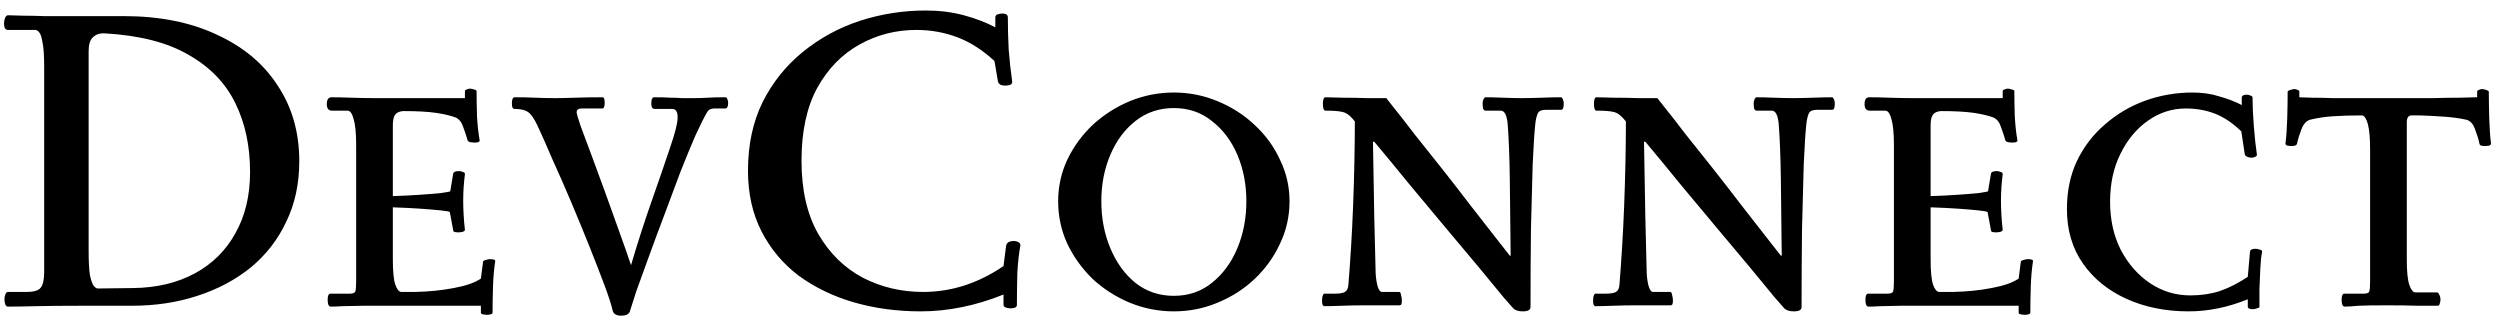
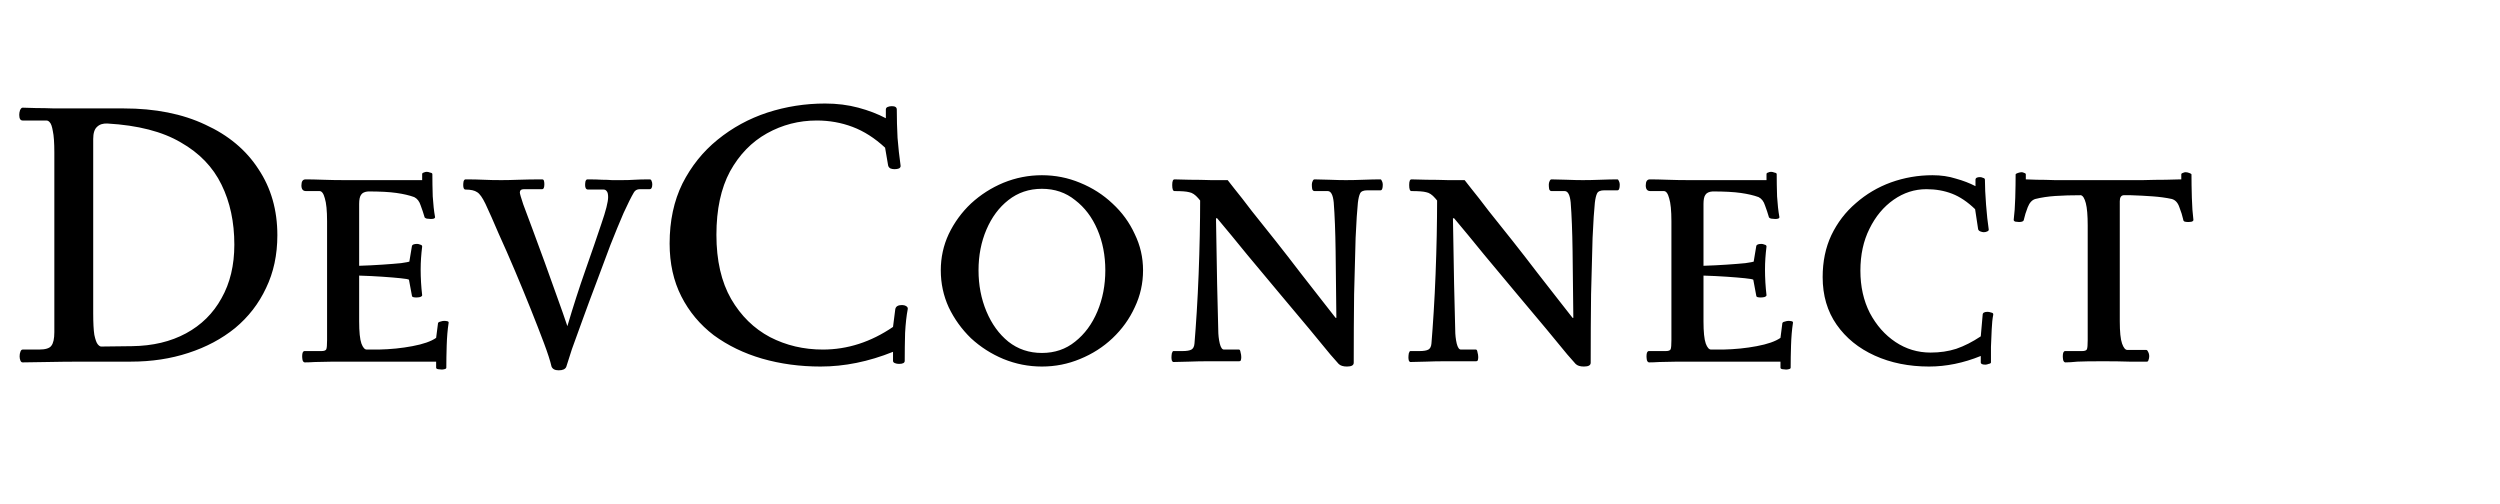
- <svg xmlns="http://www.w3.org/2000/svg" width="139" height="18" viewBox="0 0 139 18" fill="none">
-   <path d="M6.872 0.896C8.872 0.896 10.6 1.24 12.056 1.928C13.528 2.6 14.656 3.544 15.44 4.76C16.24 5.96 16.64 7.36 16.64 8.96C16.64 10.208 16.4 11.328 15.92 12.32C15.456 13.312 14.8 14.16 13.952 14.864C13.104 15.552 12.112 16.08 10.976 16.448C9.856 16.816 8.64 17 7.328 17H4.52C3.496 17 2.656 17.008 2 17.024C1.344 17.04 0.824 17.048 0.44 17.048C0.376 17.048 0.328 17.008 0.296 16.928C0.264 16.848 0.248 16.76 0.248 16.664C0.248 16.552 0.264 16.456 0.296 16.376C0.328 16.28 0.376 16.232 0.44 16.232H1.472C1.888 16.232 2.152 16.152 2.264 15.992C2.392 15.832 2.456 15.544 2.456 15.128V3.704C2.456 3.08 2.424 2.624 2.36 2.336C2.312 2.048 2.248 1.864 2.168 1.784C2.104 1.704 2.032 1.664 1.952 1.664H0.44C0.296 1.664 0.224 1.544 0.224 1.304C0.224 1.208 0.24 1.112 0.272 1.016C0.32 0.904 0.376 0.848 0.44 0.848C0.632 0.848 0.912 0.856 1.28 0.872C1.648 0.872 2.04 0.88 2.456 0.896C2.888 0.896 3.272 0.896 3.608 0.896H6.872ZM7.4 16.016C8.712 16 9.856 15.728 10.832 15.2C11.808 14.672 12.56 13.928 13.088 12.968C13.632 12.008 13.904 10.872 13.904 9.56C13.904 8.12 13.632 6.848 13.088 5.744C12.544 4.624 11.68 3.728 10.496 3.056C9.328 2.368 7.776 1.968 5.84 1.856C5.552 1.84 5.328 1.912 5.168 2.072C5.008 2.216 4.928 2.472 4.928 2.84V13.928C4.928 14.536 4.952 14.992 5 15.296C5.064 15.6 5.136 15.8 5.216 15.896C5.296 15.992 5.368 16.04 5.432 16.04L7.4 16.016ZM21.842 10.904C22.354 10.888 22.842 10.864 23.306 10.832C23.786 10.8 24.186 10.768 24.506 10.736C24.826 10.688 25.002 10.656 25.034 10.64L25.202 9.632C25.234 9.552 25.346 9.512 25.538 9.512C25.586 9.512 25.65 9.528 25.73 9.56C25.81 9.576 25.85 9.616 25.85 9.68C25.818 9.936 25.794 10.184 25.778 10.424C25.762 10.648 25.754 10.896 25.754 11.168C25.754 11.408 25.762 11.672 25.778 11.96C25.794 12.232 25.818 12.504 25.85 12.776C25.85 12.824 25.802 12.864 25.706 12.896C25.626 12.912 25.546 12.92 25.466 12.92C25.402 12.92 25.338 12.912 25.274 12.896C25.226 12.88 25.202 12.856 25.202 12.824L25.01 11.792C24.978 11.76 24.802 11.728 24.482 11.696C24.178 11.664 23.794 11.632 23.33 11.6C22.866 11.568 22.37 11.544 21.842 11.528V14.432C21.842 15.104 21.89 15.576 21.986 15.848C22.082 16.104 22.194 16.232 22.322 16.232H23.09C23.842 16.216 24.554 16.144 25.226 16.016C25.914 15.888 26.418 15.712 26.738 15.488L26.858 14.552C26.874 14.504 26.922 14.472 27.002 14.456C27.098 14.424 27.178 14.408 27.242 14.408C27.322 14.408 27.394 14.416 27.458 14.432C27.522 14.448 27.546 14.488 27.53 14.552C27.466 14.968 27.426 15.44 27.41 15.968C27.394 16.48 27.386 16.952 27.386 17.384C27.386 17.432 27.346 17.464 27.266 17.48C27.202 17.496 27.146 17.504 27.098 17.504C27.034 17.504 26.954 17.496 26.858 17.48C26.778 17.464 26.738 17.432 26.738 17.384V17H22.466C21.49 17 20.738 17 20.21 17C19.682 17.016 19.29 17.024 19.034 17.024C18.778 17.04 18.562 17.048 18.386 17.048C18.322 17.048 18.274 17 18.242 16.904C18.226 16.808 18.218 16.728 18.218 16.664C18.218 16.584 18.226 16.512 18.242 16.448C18.274 16.368 18.314 16.328 18.362 16.328H19.442C19.618 16.328 19.722 16.288 19.754 16.208C19.786 16.128 19.802 15.936 19.802 15.632V8.072C19.802 7.4 19.754 6.912 19.658 6.608C19.578 6.304 19.466 6.152 19.322 6.152H18.458C18.266 6.152 18.17 6.032 18.17 5.792C18.17 5.536 18.258 5.408 18.434 5.408C18.738 5.408 19.106 5.416 19.538 5.432C19.986 5.448 20.434 5.456 20.882 5.456H25.85V5.072C25.85 5.024 25.882 4.992 25.946 4.976C26.01 4.944 26.074 4.928 26.138 4.928C26.202 4.928 26.274 4.944 26.354 4.976C26.45 4.992 26.498 5.024 26.498 5.072C26.498 5.504 26.506 5.976 26.522 6.488C26.554 7 26.602 7.432 26.666 7.784C26.682 7.832 26.658 7.872 26.594 7.904C26.53 7.92 26.466 7.928 26.402 7.928C26.338 7.928 26.25 7.92 26.138 7.904C26.042 7.872 25.994 7.832 25.994 7.784C25.93 7.56 25.85 7.32 25.754 7.064C25.674 6.808 25.538 6.632 25.346 6.536C25.042 6.424 24.666 6.336 24.218 6.272C23.77 6.208 23.17 6.176 22.418 6.176C22.194 6.192 22.042 6.264 21.962 6.392C21.882 6.504 21.842 6.696 21.842 6.968V10.904ZM39.693 6.032C39.517 6.032 39.389 6.104 39.309 6.248C39.149 6.52 38.933 6.952 38.661 7.544C38.405 8.136 38.125 8.816 37.821 9.584C37.533 10.352 37.237 11.144 36.933 11.96C36.629 12.76 36.341 13.536 36.069 14.288C35.797 15.024 35.565 15.664 35.373 16.208C35.197 16.752 35.077 17.128 35.013 17.336C34.949 17.48 34.789 17.552 34.533 17.552C34.293 17.552 34.141 17.472 34.077 17.312C33.997 16.96 33.837 16.464 33.597 15.824C33.357 15.184 33.077 14.464 32.757 13.664C32.437 12.864 32.101 12.048 31.749 11.216C31.397 10.384 31.053 9.6 30.717 8.864C30.397 8.112 30.117 7.48 29.877 6.968C29.685 6.568 29.509 6.32 29.349 6.224C29.189 6.112 28.941 6.056 28.605 6.056C28.509 6.056 28.461 5.96 28.461 5.768C28.461 5.688 28.469 5.608 28.485 5.528C28.517 5.448 28.557 5.408 28.605 5.408C29.053 5.408 29.437 5.416 29.757 5.432C30.077 5.448 30.453 5.456 30.885 5.456C31.189 5.456 31.557 5.448 31.989 5.432C32.437 5.416 32.933 5.408 33.477 5.408C33.541 5.408 33.581 5.44 33.597 5.504C33.613 5.568 33.621 5.64 33.621 5.72C33.621 5.928 33.573 6.032 33.477 6.032H32.325C32.149 6.032 32.061 6.104 32.061 6.248C32.061 6.312 32.133 6.56 32.277 6.992C32.437 7.408 32.637 7.944 32.877 8.6C33.117 9.24 33.373 9.936 33.645 10.688C33.917 11.44 34.181 12.176 34.437 12.896C34.693 13.6 34.909 14.216 35.085 14.744C35.453 13.496 35.837 12.304 36.237 11.168C36.637 10.032 36.973 9.056 37.245 8.24C37.533 7.408 37.677 6.84 37.677 6.536C37.677 6.344 37.645 6.216 37.581 6.152C37.533 6.088 37.469 6.056 37.389 6.056H36.405C36.277 6.056 36.213 5.96 36.213 5.768C36.213 5.688 36.221 5.608 36.237 5.528C36.269 5.448 36.309 5.408 36.357 5.408C36.757 5.408 37.069 5.416 37.293 5.432C37.533 5.432 37.741 5.44 37.917 5.456C38.109 5.456 38.325 5.456 38.565 5.456C38.853 5.456 39.117 5.448 39.357 5.432C39.597 5.416 39.917 5.408 40.317 5.408C40.381 5.408 40.421 5.44 40.437 5.504C40.469 5.568 40.485 5.64 40.485 5.72C40.485 5.928 40.429 6.032 40.317 6.032H39.693ZM41.588 9.488C41.588 8.048 41.86 6.776 42.404 5.672C42.964 4.568 43.708 3.64 44.636 2.888C45.58 2.12 46.636 1.544 47.804 1.16C48.988 0.776 50.212 0.584 51.476 0.584C52.228 0.584 52.932 0.672 53.588 0.848C54.244 1.024 54.828 1.248 55.34 1.52V0.968C55.34 0.888 55.38 0.832 55.46 0.8C55.54 0.768 55.628 0.752 55.724 0.752C55.932 0.752 56.036 0.824 56.036 0.968C56.036 1.56 56.052 2.16 56.084 2.768C56.132 3.376 56.196 3.96 56.276 4.52C56.292 4.6 56.26 4.664 56.18 4.712C56.1 4.744 56.004 4.76 55.892 4.76C55.796 4.76 55.708 4.744 55.628 4.712C55.548 4.664 55.5 4.6 55.484 4.52L55.292 3.392C54.636 2.784 53.948 2.344 53.228 2.072C52.508 1.8 51.748 1.664 50.948 1.664C49.812 1.664 48.756 1.936 47.78 2.48C46.804 3.024 46.02 3.832 45.428 4.904C44.852 5.976 44.564 7.32 44.564 8.936C44.564 10.568 44.876 11.928 45.5 13.016C46.124 14.088 46.948 14.896 47.972 15.44C48.996 15.968 50.116 16.232 51.332 16.232C52.9 16.232 54.388 15.752 55.796 14.792L55.94 13.664C55.972 13.488 56.116 13.4 56.372 13.4C56.468 13.4 56.556 13.424 56.636 13.472C56.716 13.52 56.748 13.584 56.732 13.664C56.652 14.08 56.596 14.584 56.564 15.176C56.548 15.752 56.54 16.344 56.54 16.952C56.54 17.08 56.42 17.144 56.18 17.144C56.084 17.144 55.996 17.128 55.916 17.096C55.836 17.064 55.796 17.016 55.796 16.952V16.376C54.244 17 52.708 17.312 51.188 17.312C49.876 17.312 48.636 17.144 47.468 16.808C46.316 16.472 45.292 15.976 44.396 15.32C43.516 14.648 42.828 13.824 42.332 12.848C41.836 11.872 41.588 10.752 41.588 9.488ZM65.266 5.144C66.114 5.144 66.922 5.304 67.69 5.624C68.474 5.944 69.162 6.384 69.754 6.944C70.362 7.504 70.834 8.152 71.17 8.888C71.522 9.608 71.698 10.376 71.698 11.192C71.698 12.024 71.522 12.808 71.17 13.544C70.834 14.28 70.362 14.936 69.754 15.512C69.162 16.072 68.474 16.512 67.69 16.832C66.922 17.152 66.114 17.312 65.266 17.312C64.418 17.312 63.602 17.152 62.818 16.832C62.05 16.512 61.362 16.072 60.754 15.512C60.162 14.936 59.69 14.28 59.338 13.544C59.002 12.808 58.834 12.024 58.834 11.192C58.834 10.376 59.002 9.608 59.338 8.888C59.69 8.152 60.162 7.504 60.754 6.944C61.362 6.384 62.05 5.944 62.818 5.624C63.602 5.304 64.418 5.144 65.266 5.144ZM65.266 6.008C64.45 6.008 63.738 6.248 63.13 6.728C62.538 7.192 62.074 7.816 61.738 8.6C61.402 9.384 61.234 10.248 61.234 11.192C61.234 12.136 61.402 13.008 61.738 13.808C62.074 14.608 62.538 15.248 63.13 15.728C63.738 16.208 64.45 16.448 65.266 16.448C66.082 16.448 66.786 16.208 67.378 15.728C67.986 15.248 68.458 14.608 68.794 13.808C69.13 13.008 69.298 12.136 69.298 11.192C69.298 10.248 69.13 9.384 68.794 8.6C68.458 7.816 67.986 7.192 67.378 6.728C66.786 6.248 66.082 6.008 65.266 6.008ZM84.137 17.144C84.137 17.144 83.961 16.944 83.609 16.544C83.273 16.128 82.825 15.584 82.265 14.912C81.705 14.24 81.081 13.496 80.393 12.68C79.705 11.864 79.017 11.04 78.329 10.208C77.641 9.36 77.001 8.584 76.409 7.88H76.337C76.369 9.544 76.393 10.936 76.409 12.056C76.441 13.176 76.465 14.152 76.481 14.984C76.481 15.288 76.513 15.576 76.577 15.848C76.641 16.104 76.729 16.232 76.841 16.232H77.801C77.849 16.232 77.881 16.288 77.897 16.4C77.929 16.512 77.945 16.616 77.945 16.712C77.945 16.776 77.937 16.84 77.921 16.904C77.905 16.952 77.865 16.976 77.801 16.976H75.809C75.425 16.976 75.025 16.984 74.609 17C74.193 17.016 73.865 17.024 73.625 17.024C73.593 17.024 73.561 16.992 73.529 16.928C73.513 16.864 73.505 16.8 73.505 16.736C73.505 16.656 73.513 16.568 73.529 16.472C73.561 16.376 73.593 16.328 73.625 16.328H74.201C74.473 16.328 74.665 16.296 74.777 16.232C74.889 16.168 74.953 16.04 74.969 15.848C75.017 15.272 75.065 14.6 75.113 13.832C75.161 13.064 75.201 12.264 75.233 11.432C75.265 10.6 75.289 9.784 75.305 8.984C75.321 8.168 75.329 7.424 75.329 6.752L75.209 6.608C75.017 6.384 74.825 6.256 74.633 6.224C74.457 6.176 74.145 6.152 73.697 6.152C73.601 6.152 73.553 6.024 73.553 5.768C73.553 5.528 73.601 5.408 73.697 5.408C73.905 5.408 74.225 5.416 74.657 5.432C75.105 5.432 75.561 5.44 76.025 5.456C76.489 5.456 76.841 5.456 77.081 5.456C77.081 5.456 77.225 5.64 77.513 6.008C77.801 6.36 78.169 6.832 78.617 7.424C79.081 8 79.585 8.632 80.129 9.32C80.673 10.008 81.201 10.688 81.713 11.36C82.225 12.016 82.681 12.6 83.081 13.112C83.481 13.624 83.769 13.992 83.945 14.216H83.993C83.977 12.6 83.961 11.184 83.945 9.968C83.929 8.736 83.889 7.704 83.825 6.872C83.777 6.392 83.649 6.152 83.441 6.152H82.601C82.537 6.152 82.489 6.112 82.457 6.032C82.441 5.936 82.433 5.84 82.433 5.744C82.433 5.664 82.449 5.592 82.481 5.528C82.513 5.448 82.553 5.408 82.601 5.408C82.841 5.408 83.161 5.416 83.561 5.432C83.961 5.448 84.305 5.456 84.593 5.456C84.929 5.456 85.305 5.448 85.721 5.432C86.137 5.416 86.497 5.408 86.801 5.408C86.833 5.408 86.865 5.448 86.897 5.528C86.929 5.592 86.945 5.664 86.945 5.744C86.945 5.984 86.897 6.104 86.801 6.104H85.961C85.721 6.104 85.569 6.168 85.505 6.296C85.441 6.424 85.393 6.624 85.361 6.896C85.313 7.344 85.265 8.088 85.217 9.128C85.185 10.152 85.153 11.352 85.121 12.728C85.105 14.104 85.097 15.552 85.097 17.072C85.097 17.232 84.953 17.312 84.665 17.312C84.425 17.312 84.249 17.256 84.137 17.144ZM99.207 17.144C99.207 17.144 99.031 16.944 98.68 16.544C98.344 16.128 97.895 15.584 97.335 14.912C96.775 14.24 96.151 13.496 95.463 12.68C94.775 11.864 94.088 11.04 93.4 10.208C92.712 9.36 92.072 8.584 91.48 7.88H91.407C91.439 9.544 91.463 10.936 91.48 12.056C91.511 13.176 91.535 14.152 91.552 14.984C91.552 15.288 91.584 15.576 91.647 15.848C91.712 16.104 91.799 16.232 91.912 16.232H92.871C92.919 16.232 92.951 16.288 92.968 16.4C92.999 16.512 93.016 16.616 93.016 16.712C93.016 16.776 93.007 16.84 92.992 16.904C92.975 16.952 92.936 16.976 92.871 16.976H90.879C90.496 16.976 90.096 16.984 89.68 17C89.263 17.016 88.936 17.024 88.695 17.024C88.663 17.024 88.632 16.992 88.6 16.928C88.584 16.864 88.576 16.8 88.576 16.736C88.576 16.656 88.584 16.568 88.6 16.472C88.632 16.376 88.663 16.328 88.695 16.328H89.272C89.543 16.328 89.736 16.296 89.847 16.232C89.96 16.168 90.023 16.04 90.04 15.848C90.088 15.272 90.135 14.6 90.183 13.832C90.231 13.064 90.272 12.264 90.303 11.432C90.335 10.6 90.359 9.784 90.376 8.984C90.391 8.168 90.4 7.424 90.4 6.752L90.279 6.608C90.088 6.384 89.895 6.256 89.704 6.224C89.528 6.176 89.216 6.152 88.767 6.152C88.671 6.152 88.624 6.024 88.624 5.768C88.624 5.528 88.671 5.408 88.767 5.408C88.975 5.408 89.296 5.416 89.728 5.432C90.175 5.432 90.632 5.44 91.096 5.456C91.559 5.456 91.912 5.456 92.151 5.456C92.151 5.456 92.296 5.64 92.584 6.008C92.871 6.36 93.24 6.832 93.688 7.424C94.151 8 94.656 8.632 95.2 9.32C95.743 10.008 96.272 10.688 96.784 11.36C97.296 12.016 97.751 12.6 98.151 13.112C98.552 13.624 98.84 13.992 99.016 14.216H99.064C99.047 12.6 99.031 11.184 99.016 9.968C98.999 8.736 98.96 7.704 98.895 6.872C98.847 6.392 98.719 6.152 98.511 6.152H97.671C97.608 6.152 97.559 6.112 97.528 6.032C97.511 5.936 97.504 5.84 97.504 5.744C97.504 5.664 97.519 5.592 97.552 5.528C97.584 5.448 97.624 5.408 97.671 5.408C97.912 5.408 98.231 5.416 98.632 5.432C99.031 5.448 99.376 5.456 99.663 5.456C99.999 5.456 100.376 5.448 100.792 5.432C101.208 5.416 101.568 5.408 101.872 5.408C101.904 5.408 101.936 5.448 101.968 5.528C102 5.592 102.016 5.664 102.016 5.744C102.016 5.984 101.968 6.104 101.872 6.104H101.032C100.792 6.104 100.64 6.168 100.576 6.296C100.512 6.424 100.464 6.624 100.432 6.896C100.384 7.344 100.336 8.088 100.288 9.128C100.256 10.152 100.224 11.352 100.192 12.728C100.176 14.104 100.168 15.552 100.168 17.072C100.168 17.232 100.024 17.312 99.736 17.312C99.496 17.312 99.32 17.256 99.207 17.144ZM107.342 10.904C107.854 10.888 108.342 10.864 108.806 10.832C109.286 10.8 109.686 10.768 110.006 10.736C110.326 10.688 110.502 10.656 110.534 10.64L110.702 9.632C110.734 9.552 110.846 9.512 111.038 9.512C111.086 9.512 111.15 9.528 111.23 9.56C111.31 9.576 111.35 9.616 111.35 9.68C111.318 9.936 111.294 10.184 111.278 10.424C111.262 10.648 111.254 10.896 111.254 11.168C111.254 11.408 111.262 11.672 111.278 11.96C111.294 12.232 111.318 12.504 111.35 12.776C111.35 12.824 111.302 12.864 111.206 12.896C111.126 12.912 111.046 12.92 110.966 12.92C110.902 12.92 110.838 12.912 110.774 12.896C110.726 12.88 110.702 12.856 110.702 12.824L110.51 11.792C110.478 11.76 110.302 11.728 109.982 11.696C109.678 11.664 109.294 11.632 108.83 11.6C108.366 11.568 107.87 11.544 107.342 11.528V14.432C107.342 15.104 107.39 15.576 107.486 15.848C107.582 16.104 107.694 16.232 107.822 16.232H108.59C109.342 16.216 110.054 16.144 110.726 16.016C111.414 15.888 111.918 15.712 112.238 15.488L112.358 14.552C112.374 14.504 112.422 14.472 112.502 14.456C112.598 14.424 112.678 14.408 112.742 14.408C112.822 14.408 112.894 14.416 112.958 14.432C113.022 14.448 113.046 14.488 113.03 14.552C112.966 14.968 112.926 15.44 112.91 15.968C112.894 16.48 112.886 16.952 112.886 17.384C112.886 17.432 112.846 17.464 112.766 17.48C112.702 17.496 112.646 17.504 112.598 17.504C112.534 17.504 112.454 17.496 112.358 17.48C112.278 17.464 112.238 17.432 112.238 17.384V17H107.966C106.99 17 106.238 17 105.71 17C105.182 17.016 104.79 17.024 104.534 17.024C104.278 17.04 104.062 17.048 103.886 17.048C103.822 17.048 103.774 17 103.742 16.904C103.726 16.808 103.718 16.728 103.718 16.664C103.718 16.584 103.726 16.512 103.742 16.448C103.774 16.368 103.814 16.328 103.862 16.328H104.942C105.118 16.328 105.222 16.288 105.254 16.208C105.286 16.128 105.302 15.936 105.302 15.632V8.072C105.302 7.4 105.254 6.912 105.158 6.608C105.078 6.304 104.966 6.152 104.822 6.152H103.958C103.766 6.152 103.67 6.032 103.67 5.792C103.67 5.536 103.758 5.408 103.934 5.408C104.238 5.408 104.606 5.416 105.038 5.432C105.486 5.448 105.934 5.456 106.382 5.456H111.35V5.072C111.35 5.024 111.382 4.992 111.446 4.976C111.51 4.944 111.574 4.928 111.638 4.928C111.702 4.928 111.774 4.944 111.854 4.976C111.95 4.992 111.998 5.024 111.998 5.072C111.998 5.504 112.006 5.976 112.022 6.488C112.054 7 112.102 7.432 112.166 7.784C112.182 7.832 112.158 7.872 112.094 7.904C112.03 7.92 111.966 7.928 111.902 7.928C111.838 7.928 111.75 7.92 111.638 7.904C111.542 7.872 111.494 7.832 111.494 7.784C111.43 7.56 111.35 7.32 111.254 7.064C111.174 6.808 111.038 6.632 110.846 6.536C110.542 6.424 110.166 6.336 109.718 6.272C109.27 6.208 108.67 6.176 107.918 6.176C107.694 6.192 107.542 6.264 107.462 6.392C107.382 6.504 107.342 6.696 107.342 6.968V10.904ZM114.921 11.624C114.921 10.632 115.105 9.744 115.473 8.96C115.857 8.16 116.377 7.48 117.033 6.92C117.689 6.344 118.433 5.904 119.265 5.6C120.113 5.296 120.993 5.144 121.905 5.144C122.449 5.144 122.945 5.216 123.393 5.36C123.857 5.488 124.273 5.648 124.641 5.84V5.432C124.641 5.32 124.737 5.264 124.929 5.264C124.993 5.264 125.057 5.28 125.121 5.312C125.201 5.328 125.241 5.368 125.241 5.432C125.241 5.864 125.265 6.392 125.313 7.016C125.361 7.64 125.417 8.16 125.481 8.576C125.497 8.64 125.465 8.688 125.385 8.72C125.321 8.752 125.249 8.768 125.169 8.768C125.105 8.768 125.033 8.752 124.953 8.72C124.873 8.688 124.825 8.64 124.809 8.576L124.617 7.304C124.137 6.84 123.649 6.512 123.153 6.32C122.657 6.128 122.113 6.032 121.521 6.032C120.769 6.032 120.073 6.256 119.433 6.704C118.793 7.152 118.281 7.768 117.897 8.552C117.513 9.32 117.321 10.208 117.321 11.216C117.321 12.224 117.521 13.12 117.921 13.904C118.337 14.688 118.881 15.304 119.553 15.752C120.225 16.2 120.969 16.424 121.785 16.424C122.377 16.424 122.921 16.344 123.417 16.184C123.929 16.008 124.449 15.744 124.977 15.392L125.097 14.024C125.097 13.896 125.201 13.832 125.409 13.832C125.473 13.832 125.553 13.848 125.649 13.88C125.745 13.896 125.785 13.944 125.769 14.024C125.721 14.264 125.689 14.568 125.673 14.936C125.657 15.304 125.641 15.68 125.625 16.064C125.625 16.432 125.625 16.76 125.625 17.048C125.625 17.096 125.577 17.128 125.481 17.144C125.401 17.176 125.329 17.192 125.265 17.192C125.073 17.192 124.977 17.144 124.977 17.048V16.64C123.873 17.088 122.777 17.312 121.689 17.312C120.409 17.312 119.257 17.08 118.233 16.616C117.209 16.152 116.401 15.496 115.809 14.648C115.217 13.8 114.921 12.792 114.921 11.624ZM133.818 14.432C133.818 15.104 133.866 15.576 133.962 15.848C134.058 16.12 134.17 16.256 134.298 16.256H135.498C135.546 16.256 135.586 16.296 135.618 16.376C135.666 16.456 135.69 16.552 135.69 16.664C135.69 16.744 135.674 16.824 135.642 16.904C135.626 16.968 135.594 17 135.546 17C135.258 17 134.882 17 134.418 17C133.954 16.984 133.402 16.976 132.762 16.976C131.994 16.976 131.45 16.984 131.13 17C130.81 17.032 130.554 17.048 130.362 17.048C130.298 17.048 130.25 17 130.218 16.904C130.202 16.808 130.194 16.728 130.194 16.664C130.194 16.584 130.202 16.512 130.218 16.448C130.25 16.368 130.29 16.328 130.338 16.328H131.418C131.594 16.328 131.698 16.288 131.73 16.208C131.762 16.128 131.778 15.936 131.778 15.632V8.336C131.778 7.696 131.738 7.224 131.658 6.92C131.578 6.616 131.474 6.448 131.346 6.416C130.738 6.416 130.194 6.432 129.714 6.464C129.25 6.496 128.826 6.56 128.442 6.656C128.234 6.72 128.074 6.896 127.962 7.184C127.85 7.472 127.77 7.728 127.722 7.952C127.722 8.016 127.682 8.064 127.602 8.096C127.538 8.112 127.474 8.12 127.41 8.12C127.346 8.12 127.266 8.112 127.17 8.096C127.09 8.064 127.058 8.016 127.074 7.952C127.122 7.584 127.154 7.128 127.17 6.584C127.186 6.024 127.194 5.528 127.194 5.096C127.194 5.064 127.242 5.032 127.338 5C127.434 4.968 127.514 4.952 127.578 4.952C127.626 4.952 127.682 4.968 127.746 5C127.81 5.016 127.842 5.048 127.842 5.096V5.408C127.97 5.408 128.202 5.416 128.538 5.432C128.874 5.432 129.258 5.44 129.69 5.456C130.138 5.456 130.57 5.456 130.986 5.456H132.762C132.954 5.456 133.282 5.456 133.746 5.456C134.226 5.456 134.738 5.456 135.282 5.456C135.826 5.44 136.314 5.432 136.746 5.432C137.194 5.416 137.498 5.408 137.658 5.408H137.73V5.096C137.73 5.048 137.762 5.016 137.826 5C137.89 4.968 137.946 4.952 137.994 4.952C138.074 4.952 138.154 4.968 138.234 5C138.33 5.032 138.378 5.064 138.378 5.096C138.378 5.528 138.386 6.024 138.402 6.584C138.418 7.128 138.45 7.584 138.498 7.952C138.514 8.016 138.482 8.064 138.402 8.096C138.322 8.112 138.242 8.12 138.162 8.12C138.098 8.12 138.026 8.112 137.946 8.096C137.882 8.064 137.85 8.016 137.85 7.952C137.802 7.728 137.722 7.472 137.61 7.184C137.514 6.896 137.354 6.72 137.13 6.656C136.762 6.576 136.354 6.52 135.906 6.488C135.474 6.456 135.01 6.432 134.514 6.416H134.058C133.898 6.432 133.818 6.56 133.818 6.8V14.432Z" fill="black" />
+ <svg xmlns="http://www.w3.org/2000/svg" width="159" height="32" viewBox="0 0 159 32" fill="none">
+   <path d="M7.872 6.896C9.872 6.896 11.6 7.24 13.056 7.928C14.528 8.6 15.656 9.544 16.44 10.76C17.24 11.96 17.64 13.36 17.64 14.96C17.64 16.208 17.4 17.328 16.92 18.32C16.456 19.312 15.8 20.16 14.952 20.864C14.104 21.552 13.112 22.08 11.976 22.448C10.856 22.816 9.64 23 8.328 23H5.52C4.496 23 3.656 23.008 3 23.024C2.344 23.04 1.824 23.048 1.44 23.048C1.376 23.048 1.328 23.008 1.296 22.928C1.264 22.848 1.248 22.76 1.248 22.664C1.248 22.552 1.264 22.456 1.296 22.376C1.328 22.28 1.376 22.232 1.44 22.232H2.472C2.888 22.232 3.152 22.152 3.264 21.992C3.392 21.832 3.456 21.544 3.456 21.128V9.704C3.456 9.08 3.424 8.624 3.36 8.336C3.312 8.048 3.248 7.864 3.168 7.784C3.104 7.704 3.032 7.664 2.952 7.664H1.44C1.296 7.664 1.224 7.544 1.224 7.304C1.224 7.208 1.24 7.112 1.272 7.016C1.32 6.904 1.376 6.848 1.44 6.848C1.632 6.848 1.912 6.856 2.28 6.872C2.648 6.872 3.04 6.88 3.456 6.896C3.888 6.896 4.272 6.896 4.608 6.896H7.872ZM8.4 22.016C9.712 22 10.856 21.728 11.832 21.2C12.808 20.672 13.56 19.928 14.088 18.968C14.632 18.008 14.904 16.872 14.904 15.56C14.904 14.12 14.632 12.848 14.088 11.744C13.544 10.624 12.68 9.728 11.496 9.056C10.328 8.368 8.776 7.968 6.84 7.856C6.552 7.84 6.328 7.912 6.168 8.072C6.008 8.216 5.928 8.472 5.928 8.84V19.928C5.928 20.536 5.952 20.992 6 21.296C6.064 21.6 6.136 21.8 6.216 21.896C6.296 21.992 6.368 22.04 6.432 22.04L8.4 22.016ZM22.842 16.904C23.354 16.888 23.842 16.864 24.306 16.832C24.786 16.8 25.186 16.768 25.506 16.736C25.826 16.688 26.002 16.656 26.034 16.64L26.202 15.632C26.234 15.552 26.346 15.512 26.538 15.512C26.586 15.512 26.65 15.528 26.73 15.56C26.81 15.576 26.85 15.616 26.85 15.68C26.818 15.936 26.794 16.184 26.778 16.424C26.762 16.648 26.754 16.896 26.754 17.168C26.754 17.408 26.762 17.672 26.778 17.96C26.794 18.232 26.818 18.504 26.85 18.776C26.85 18.824 26.802 18.864 26.706 18.896C26.626 18.912 26.546 18.92 26.466 18.92C26.402 18.92 26.338 18.912 26.274 18.896C26.226 18.88 26.202 18.856 26.202 18.824L26.01 17.792C25.978 17.76 25.802 17.728 25.482 17.696C25.178 17.664 24.794 17.632 24.33 17.6C23.866 17.568 23.37 17.544 22.842 17.528V20.432C22.842 21.104 22.89 21.576 22.986 21.848C23.082 22.104 23.194 22.232 23.322 22.232H24.09C24.842 22.216 25.554 22.144 26.226 22.016C26.914 21.888 27.418 21.712 27.738 21.488L27.858 20.552C27.874 20.504 27.922 20.472 28.002 20.456C28.098 20.424 28.178 20.408 28.242 20.408C28.322 20.408 28.394 20.416 28.458 20.432C28.522 20.448 28.546 20.488 28.53 20.552C28.466 20.968 28.426 21.44 28.41 21.968C28.394 22.48 28.386 22.952 28.386 23.384C28.386 23.432 28.346 23.464 28.266 23.48C28.202 23.496 28.146 23.504 28.098 23.504C28.034 23.504 27.954 23.496 27.858 23.48C27.778 23.464 27.738 23.432 27.738 23.384V23H23.466C22.49 23 21.738 23 21.21 23C20.682 23.016 20.29 23.024 20.034 23.024C19.778 23.04 19.562 23.048 19.386 23.048C19.322 23.048 19.274 23 19.242 22.904C19.226 22.808 19.218 22.728 19.218 22.664C19.218 22.584 19.226 22.512 19.242 22.448C19.274 22.368 19.314 22.328 19.362 22.328H20.442C20.618 22.328 20.722 22.288 20.754 22.208C20.786 22.128 20.802 21.936 20.802 21.632V14.072C20.802 13.4 20.754 12.912 20.658 12.608C20.578 12.304 20.466 12.152 20.322 12.152H19.458C19.266 12.152 19.17 12.032 19.17 11.792C19.17 11.536 19.258 11.408 19.434 11.408C19.738 11.408 20.106 11.416 20.538 11.432C20.986 11.448 21.434 11.456 21.882 11.456H26.85V11.072C26.85 11.024 26.882 10.992 26.946 10.976C27.01 10.944 27.074 10.928 27.138 10.928C27.202 10.928 27.274 10.944 27.354 10.976C27.45 10.992 27.498 11.024 27.498 11.072C27.498 11.504 27.506 11.976 27.522 12.488C27.554 13 27.602 13.432 27.666 13.784C27.682 13.832 27.658 13.872 27.594 13.904C27.53 13.92 27.466 13.928 27.402 13.928C27.338 13.928 27.25 13.92 27.138 13.904C27.042 13.872 26.994 13.832 26.994 13.784C26.93 13.56 26.85 13.32 26.754 13.064C26.674 12.808 26.538 12.632 26.346 12.536C26.042 12.424 25.666 12.336 25.218 12.272C24.77 12.208 24.17 12.176 23.418 12.176C23.194 12.192 23.042 12.264 22.962 12.392C22.882 12.504 22.842 12.696 22.842 12.968V16.904ZM40.693 12.032C40.517 12.032 40.389 12.104 40.309 12.248C40.149 12.52 39.933 12.952 39.661 13.544C39.405 14.136 39.125 14.816 38.821 15.584C38.533 16.352 38.237 17.144 37.933 17.96C37.629 18.76 37.341 19.536 37.069 20.288C36.797 21.024 36.565 21.664 36.373 22.208C36.197 22.752 36.077 23.128 36.013 23.336C35.949 23.48 35.789 23.552 35.533 23.552C35.293 23.552 35.141 23.472 35.077 23.312C34.997 22.96 34.837 22.464 34.597 21.824C34.357 21.184 34.077 20.464 33.757 19.664C33.437 18.864 33.101 18.048 32.749 17.216C32.397 16.384 32.053 15.6 31.717 14.864C31.397 14.112 31.117 13.48 30.877 12.968C30.685 12.568 30.509 12.32 30.349 12.224C30.189 12.112 29.941 12.056 29.605 12.056C29.509 12.056 29.461 11.96 29.461 11.768C29.461 11.688 29.469 11.608 29.485 11.528C29.517 11.448 29.557 11.408 29.605 11.408C30.053 11.408 30.437 11.416 30.757 11.432C31.077 11.448 31.453 11.456 31.885 11.456C32.189 11.456 32.557 11.448 32.989 11.432C33.437 11.416 33.933 11.408 34.477 11.408C34.541 11.408 34.581 11.44 34.597 11.504C34.613 11.568 34.621 11.64 34.621 11.72C34.621 11.928 34.573 12.032 34.477 12.032H33.325C33.149 12.032 33.061 12.104 33.061 12.248C33.061 12.312 33.133 12.56 33.277 12.992C33.437 13.408 33.637 13.944 33.877 14.6C34.117 15.24 34.373 15.936 34.645 16.688C34.917 17.44 35.181 18.176 35.437 18.896C35.693 19.6 35.909 20.216 36.085 20.744C36.453 19.496 36.837 18.304 37.237 17.168C37.637 16.032 37.973 15.056 38.245 14.24C38.533 13.408 38.677 12.84 38.677 12.536C38.677 12.344 38.645 12.216 38.581 12.152C38.533 12.088 38.469 12.056 38.389 12.056H37.405C37.277 12.056 37.213 11.96 37.213 11.768C37.213 11.688 37.221 11.608 37.237 11.528C37.269 11.448 37.309 11.408 37.357 11.408C37.757 11.408 38.069 11.416 38.293 11.432C38.533 11.432 38.741 11.44 38.917 11.456C39.109 11.456 39.325 11.456 39.565 11.456C39.853 11.456 40.117 11.448 40.357 11.432C40.597 11.416 40.917 11.408 41.317 11.408C41.381 11.408 41.421 11.44 41.437 11.504C41.469 11.568 41.485 11.64 41.485 11.72C41.485 11.928 41.429 12.032 41.317 12.032H40.693ZM42.588 15.488C42.588 14.048 42.86 12.776 43.404 11.672C43.964 10.568 44.708 9.64 45.636 8.888C46.58 8.12 47.636 7.544 48.804 7.16C49.988 6.776 51.212 6.584 52.476 6.584C53.228 6.584 53.932 6.672 54.588 6.848C55.244 7.024 55.828 7.248 56.34 7.52V6.968C56.34 6.888 56.38 6.832 56.46 6.8C56.54 6.768 56.628 6.752 56.724 6.752C56.932 6.752 57.036 6.824 57.036 6.968C57.036 7.56 57.052 8.16 57.084 8.768C57.132 9.376 57.196 9.96 57.276 10.52C57.292 10.6 57.26 10.664 57.18 10.712C57.1 10.744 57.004 10.76 56.892 10.76C56.796 10.76 56.708 10.744 56.628 10.712C56.548 10.664 56.5 10.6 56.484 10.52L56.292 9.392C55.636 8.784 54.948 8.344 54.228 8.072C53.508 7.8 52.748 7.664 51.948 7.664C50.812 7.664 49.756 7.936 48.78 8.48C47.804 9.024 47.02 9.832 46.428 10.904C45.852 11.976 45.564 13.32 45.564 14.936C45.564 16.568 45.876 17.928 46.5 19.016C47.124 20.088 47.948 20.896 48.972 21.44C49.996 21.968 51.116 22.232 52.332 22.232C53.9 22.232 55.388 21.752 56.796 20.792L56.94 19.664C56.972 19.488 57.116 19.4 57.372 19.4C57.468 19.4 57.556 19.424 57.636 19.472C57.716 19.52 57.748 19.584 57.732 19.664C57.652 20.08 57.596 20.584 57.564 21.176C57.548 21.752 57.54 22.344 57.54 22.952C57.54 23.08 57.42 23.144 57.18 23.144C57.084 23.144 56.996 23.128 56.916 23.096C56.836 23.064 56.796 23.016 56.796 22.952V22.376C55.244 23 53.708 23.312 52.188 23.312C50.876 23.312 49.636 23.144 48.468 22.808C47.316 22.472 46.292 21.976 45.396 21.32C44.516 20.648 43.828 19.824 43.332 18.848C42.836 17.872 42.588 16.752 42.588 15.488ZM66.266 11.144C67.114 11.144 67.922 11.304 68.69 11.624C69.474 11.944 70.162 12.384 70.754 12.944C71.362 13.504 71.834 14.152 72.17 14.888C72.522 15.608 72.698 16.376 72.698 17.192C72.698 18.024 72.522 18.808 72.17 19.544C71.834 20.28 71.362 20.936 70.754 21.512C70.162 22.072 69.474 22.512 68.69 22.832C67.922 23.152 67.114 23.312 66.266 23.312C65.418 23.312 64.602 23.152 63.818 22.832C63.05 22.512 62.362 22.072 61.754 21.512C61.162 20.936 60.69 20.28 60.338 19.544C60.002 18.808 59.834 18.024 59.834 17.192C59.834 16.376 60.002 15.608 60.338 14.888C60.69 14.152 61.162 13.504 61.754 12.944C62.362 12.384 63.05 11.944 63.818 11.624C64.602 11.304 65.418 11.144 66.266 11.144ZM66.266 12.008C65.45 12.008 64.738 12.248 64.13 12.728C63.538 13.192 63.074 13.816 62.738 14.6C62.402 15.384 62.234 16.248 62.234 17.192C62.234 18.136 62.402 19.008 62.738 19.808C63.074 20.608 63.538 21.248 64.13 21.728C64.738 22.208 65.45 22.448 66.266 22.448C67.082 22.448 67.786 22.208 68.378 21.728C68.986 21.248 69.458 20.608 69.794 19.808C70.13 19.008 70.298 18.136 70.298 17.192C70.298 16.248 70.13 15.384 69.794 14.6C69.458 13.816 68.986 13.192 68.378 12.728C67.786 12.248 67.082 12.008 66.266 12.008ZM85.137 23.144C85.137 23.144 84.961 22.944 84.609 22.544C84.273 22.128 83.825 21.584 83.265 20.912C82.705 20.24 82.081 19.496 81.393 18.68C80.705 17.864 80.017 17.04 79.329 16.208C78.641 15.36 78.001 14.584 77.409 13.88H77.337C77.369 15.544 77.393 16.936 77.409 18.056C77.441 19.176 77.465 20.152 77.481 20.984C77.481 21.288 77.513 21.576 77.577 21.848C77.641 22.104 77.729 22.232 77.841 22.232H78.801C78.849 22.232 78.881 22.288 78.897 22.4C78.929 22.512 78.945 22.616 78.945 22.712C78.945 22.776 78.937 22.84 78.921 22.904C78.905 22.952 78.865 22.976 78.801 22.976H76.809C76.425 22.976 76.025 22.984 75.609 23C75.193 23.016 74.865 23.024 74.625 23.024C74.593 23.024 74.561 22.992 74.529 22.928C74.513 22.864 74.505 22.8 74.505 22.736C74.505 22.656 74.513 22.568 74.529 22.472C74.561 22.376 74.593 22.328 74.625 22.328H75.201C75.473 22.328 75.665 22.296 75.777 22.232C75.889 22.168 75.953 22.04 75.969 21.848C76.017 21.272 76.065 20.6 76.113 19.832C76.161 19.064 76.201 18.264 76.233 17.432C76.265 16.6 76.289 15.784 76.305 14.984C76.321 14.168 76.329 13.424 76.329 12.752L76.209 12.608C76.017 12.384 75.825 12.256 75.633 12.224C75.457 12.176 75.145 12.152 74.697 12.152C74.601 12.152 74.553 12.024 74.553 11.768C74.553 11.528 74.601 11.408 74.697 11.408C74.905 11.408 75.225 11.416 75.657 11.432C76.105 11.432 76.561 11.44 77.025 11.456C77.489 11.456 77.841 11.456 78.081 11.456C78.081 11.456 78.225 11.64 78.513 12.008C78.801 12.36 79.169 12.832 79.617 13.424C80.081 14 80.585 14.632 81.129 15.32C81.673 16.008 82.201 16.688 82.713 17.36C83.225 18.016 83.681 18.6 84.081 19.112C84.481 19.624 84.769 19.992 84.945 20.216H84.993C84.977 18.6 84.961 17.184 84.945 15.968C84.929 14.736 84.889 13.704 84.825 12.872C84.777 12.392 84.649 12.152 84.441 12.152H83.601C83.537 12.152 83.489 12.112 83.457 12.032C83.441 11.936 83.433 11.84 83.433 11.744C83.433 11.664 83.449 11.592 83.481 11.528C83.513 11.448 83.553 11.408 83.601 11.408C83.841 11.408 84.161 11.416 84.561 11.432C84.961 11.448 85.305 11.456 85.593 11.456C85.929 11.456 86.305 11.448 86.721 11.432C87.137 11.416 87.497 11.408 87.801 11.408C87.833 11.408 87.865 11.448 87.897 11.528C87.929 11.592 87.945 11.664 87.945 11.744C87.945 11.984 87.897 12.104 87.801 12.104H86.961C86.721 12.104 86.569 12.168 86.505 12.296C86.441 12.424 86.393 12.624 86.361 12.896C86.313 13.344 86.265 14.088 86.217 15.128C86.185 16.152 86.153 17.352 86.121 18.728C86.105 20.104 86.097 21.552 86.097 23.072C86.097 23.232 85.953 23.312 85.665 23.312C85.425 23.312 85.249 23.256 85.137 23.144ZM100.208 23.144C100.208 23.144 100.032 22.944 99.68 22.544C99.344 22.128 98.895 21.584 98.335 20.912C97.775 20.24 97.151 19.496 96.463 18.68C95.775 17.864 95.088 17.04 94.4 16.208C93.712 15.36 93.072 14.584 92.48 13.88H92.407C92.439 15.544 92.463 16.936 92.48 18.056C92.511 19.176 92.535 20.152 92.552 20.984C92.552 21.288 92.584 21.576 92.647 21.848C92.712 22.104 92.799 22.232 92.912 22.232H93.871C93.919 22.232 93.951 22.288 93.968 22.4C93.999 22.512 94.016 22.616 94.016 22.712C94.016 22.776 94.007 22.84 93.992 22.904C93.975 22.952 93.936 22.976 93.871 22.976H91.879C91.496 22.976 91.096 22.984 90.68 23C90.263 23.016 89.936 23.024 89.695 23.024C89.663 23.024 89.632 22.992 89.6 22.928C89.584 22.864 89.576 22.8 89.576 22.736C89.576 22.656 89.584 22.568 89.6 22.472C89.632 22.376 89.663 22.328 89.695 22.328H90.272C90.543 22.328 90.736 22.296 90.847 22.232C90.96 22.168 91.023 22.04 91.04 21.848C91.088 21.272 91.135 20.6 91.183 19.832C91.231 19.064 91.272 18.264 91.303 17.432C91.335 16.6 91.359 15.784 91.376 14.984C91.391 14.168 91.4 13.424 91.4 12.752L91.279 12.608C91.088 12.384 90.895 12.256 90.704 12.224C90.528 12.176 90.216 12.152 89.767 12.152C89.671 12.152 89.624 12.024 89.624 11.768C89.624 11.528 89.671 11.408 89.767 11.408C89.975 11.408 90.296 11.416 90.728 11.432C91.175 11.432 91.632 11.44 92.096 11.456C92.559 11.456 92.912 11.456 93.151 11.456C93.151 11.456 93.296 11.64 93.584 12.008C93.871 12.36 94.24 12.832 94.688 13.424C95.151 14 95.656 14.632 96.2 15.32C96.743 16.008 97.272 16.688 97.784 17.36C98.296 18.016 98.751 18.6 99.151 19.112C99.552 19.624 99.84 19.992 100.016 20.216H100.064C100.048 18.6 100.032 17.184 100.016 15.968C99.999 14.736 99.96 13.704 99.895 12.872C99.847 12.392 99.719 12.152 99.511 12.152H98.671C98.608 12.152 98.559 12.112 98.528 12.032C98.511 11.936 98.504 11.84 98.504 11.744C98.504 11.664 98.519 11.592 98.552 11.528C98.584 11.448 98.624 11.408 98.671 11.408C98.912 11.408 99.231 11.416 99.632 11.432C100.032 11.448 100.376 11.456 100.664 11.456C101 11.456 101.376 11.448 101.792 11.432C102.208 11.416 102.568 11.408 102.872 11.408C102.904 11.408 102.936 11.448 102.968 11.528C103 11.592 103.016 11.664 103.016 11.744C103.016 11.984 102.968 12.104 102.872 12.104H102.032C101.792 12.104 101.64 12.168 101.576 12.296C101.512 12.424 101.464 12.624 101.432 12.896C101.384 13.344 101.336 14.088 101.288 15.128C101.256 16.152 101.224 17.352 101.192 18.728C101.176 20.104 101.168 21.552 101.168 23.072C101.168 23.232 101.024 23.312 100.736 23.312C100.496 23.312 100.32 23.256 100.208 23.144ZM108.342 16.904C108.854 16.888 109.342 16.864 109.806 16.832C110.286 16.8 110.686 16.768 111.006 16.736C111.326 16.688 111.502 16.656 111.534 16.64L111.702 15.632C111.734 15.552 111.846 15.512 112.038 15.512C112.086 15.512 112.15 15.528 112.23 15.56C112.31 15.576 112.35 15.616 112.35 15.68C112.318 15.936 112.294 16.184 112.278 16.424C112.262 16.648 112.254 16.896 112.254 17.168C112.254 17.408 112.262 17.672 112.278 17.96C112.294 18.232 112.318 18.504 112.35 18.776C112.35 18.824 112.302 18.864 112.206 18.896C112.126 18.912 112.046 18.92 111.966 18.92C111.902 18.92 111.838 18.912 111.774 18.896C111.726 18.88 111.702 18.856 111.702 18.824L111.51 17.792C111.478 17.76 111.302 17.728 110.982 17.696C110.678 17.664 110.294 17.632 109.83 17.6C109.366 17.568 108.87 17.544 108.342 17.528V20.432C108.342 21.104 108.39 21.576 108.486 21.848C108.582 22.104 108.694 22.232 108.822 22.232H109.59C110.342 22.216 111.054 22.144 111.726 22.016C112.414 21.888 112.918 21.712 113.238 21.488L113.358 20.552C113.374 20.504 113.422 20.472 113.502 20.456C113.598 20.424 113.678 20.408 113.742 20.408C113.822 20.408 113.894 20.416 113.958 20.432C114.022 20.448 114.046 20.488 114.03 20.552C113.966 20.968 113.926 21.44 113.91 21.968C113.894 22.48 113.886 22.952 113.886 23.384C113.886 23.432 113.846 23.464 113.766 23.48C113.702 23.496 113.646 23.504 113.598 23.504C113.534 23.504 113.454 23.496 113.358 23.48C113.278 23.464 113.238 23.432 113.238 23.384V23H108.966C107.99 23 107.238 23 106.71 23C106.182 23.016 105.79 23.024 105.534 23.024C105.278 23.04 105.062 23.048 104.886 23.048C104.822 23.048 104.774 23 104.742 22.904C104.726 22.808 104.718 22.728 104.718 22.664C104.718 22.584 104.726 22.512 104.742 22.448C104.774 22.368 104.814 22.328 104.862 22.328H105.942C106.118 22.328 106.222 22.288 106.254 22.208C106.286 22.128 106.302 21.936 106.302 21.632V14.072C106.302 13.4 106.254 12.912 106.158 12.608C106.078 12.304 105.966 12.152 105.822 12.152H104.958C104.766 12.152 104.67 12.032 104.67 11.792C104.67 11.536 104.758 11.408 104.934 11.408C105.238 11.408 105.606 11.416 106.038 11.432C106.486 11.448 106.934 11.456 107.382 11.456H112.35V11.072C112.35 11.024 112.382 10.992 112.446 10.976C112.51 10.944 112.574 10.928 112.638 10.928C112.702 10.928 112.774 10.944 112.854 10.976C112.95 10.992 112.998 11.024 112.998 11.072C112.998 11.504 113.006 11.976 113.022 12.488C113.054 13 113.102 13.432 113.166 13.784C113.182 13.832 113.158 13.872 113.094 13.904C113.03 13.92 112.966 13.928 112.902 13.928C112.838 13.928 112.75 13.92 112.638 13.904C112.542 13.872 112.494 13.832 112.494 13.784C112.43 13.56 112.35 13.32 112.254 13.064C112.174 12.808 112.038 12.632 111.846 12.536C111.542 12.424 111.166 12.336 110.718 12.272C110.27 12.208 109.67 12.176 108.918 12.176C108.694 12.192 108.542 12.264 108.462 12.392C108.382 12.504 108.342 12.696 108.342 12.968V16.904ZM115.921 17.624C115.921 16.632 116.105 15.744 116.473 14.96C116.857 14.16 117.377 13.48 118.033 12.92C118.689 12.344 119.433 11.904 120.265 11.6C121.113 11.296 121.993 11.144 122.905 11.144C123.449 11.144 123.945 11.216 124.393 11.36C124.857 11.488 125.273 11.648 125.641 11.84V11.432C125.641 11.32 125.737 11.264 125.929 11.264C125.993 11.264 126.057 11.28 126.121 11.312C126.201 11.328 126.241 11.368 126.241 11.432C126.241 11.864 126.265 12.392 126.313 13.016C126.361 13.64 126.417 14.16 126.481 14.576C126.497 14.64 126.465 14.688 126.385 14.72C126.321 14.752 126.249 14.768 126.169 14.768C126.105 14.768 126.033 14.752 125.953 14.72C125.873 14.688 125.825 14.64 125.809 14.576L125.617 13.304C125.137 12.84 124.649 12.512 124.153 12.32C123.657 12.128 123.113 12.032 122.521 12.032C121.769 12.032 121.073 12.256 120.433 12.704C119.793 13.152 119.281 13.768 118.897 14.552C118.513 15.32 118.321 16.208 118.321 17.216C118.321 18.224 118.521 19.12 118.921 19.904C119.337 20.688 119.881 21.304 120.553 21.752C121.225 22.2 121.969 22.424 122.785 22.424C123.377 22.424 123.921 22.344 124.417 22.184C124.929 22.008 125.449 21.744 125.977 21.392L126.097 20.024C126.097 19.896 126.201 19.832 126.409 19.832C126.473 19.832 126.553 19.848 126.649 19.88C126.745 19.896 126.785 19.944 126.769 20.024C126.721 20.264 126.689 20.568 126.673 20.936C126.657 21.304 126.641 21.68 126.625 22.064C126.625 22.432 126.625 22.76 126.625 23.048C126.625 23.096 126.577 23.128 126.481 23.144C126.401 23.176 126.329 23.192 126.265 23.192C126.073 23.192 125.977 23.144 125.977 23.048V22.64C124.873 23.088 123.777 23.312 122.689 23.312C121.409 23.312 120.257 23.08 119.233 22.616C118.209 22.152 117.401 21.496 116.809 20.648C116.217 19.8 115.921 18.792 115.921 17.624ZM134.818 20.432C134.818 21.104 134.866 21.576 134.962 21.848C135.058 22.12 135.17 22.256 135.298 22.256H136.498C136.546 22.256 136.586 22.296 136.618 22.376C136.666 22.456 136.69 22.552 136.69 22.664C136.69 22.744 136.674 22.824 136.642 22.904C136.626 22.968 136.594 23 136.546 23C136.258 23 135.882 23 135.418 23C134.954 22.984 134.402 22.976 133.762 22.976C132.994 22.976 132.45 22.984 132.13 23C131.81 23.032 131.554 23.048 131.362 23.048C131.298 23.048 131.25 23 131.218 22.904C131.202 22.808 131.194 22.728 131.194 22.664C131.194 22.584 131.202 22.512 131.218 22.448C131.25 22.368 131.29 22.328 131.338 22.328H132.418C132.594 22.328 132.698 22.288 132.73 22.208C132.762 22.128 132.778 21.936 132.778 21.632V14.336C132.778 13.696 132.738 13.224 132.658 12.92C132.578 12.616 132.474 12.448 132.346 12.416C131.738 12.416 131.194 12.432 130.714 12.464C130.25 12.496 129.826 12.56 129.442 12.656C129.234 12.72 129.074 12.896 128.962 13.184C128.85 13.472 128.77 13.728 128.722 13.952C128.722 14.016 128.682 14.064 128.602 14.096C128.538 14.112 128.474 14.12 128.41 14.12C128.346 14.12 128.266 14.112 128.17 14.096C128.09 14.064 128.058 14.016 128.074 13.952C128.122 13.584 128.154 13.128 128.17 12.584C128.186 12.024 128.194 11.528 128.194 11.096C128.194 11.064 128.242 11.032 128.338 11C128.434 10.968 128.514 10.952 128.578 10.952C128.626 10.952 128.682 10.968 128.746 11C128.81 11.016 128.842 11.048 128.842 11.096V11.408C128.97 11.408 129.202 11.416 129.538 11.432C129.874 11.432 130.258 11.44 130.69 11.456C131.138 11.456 131.57 11.456 131.986 11.456H133.762C133.954 11.456 134.282 11.456 134.746 11.456C135.226 11.456 135.738 11.456 136.282 11.456C136.826 11.44 137.314 11.432 137.746 11.432C138.194 11.416 138.498 11.408 138.658 11.408H138.73V11.096C138.73 11.048 138.762 11.016 138.826 11C138.89 10.968 138.946 10.952 138.994 10.952C139.074 10.952 139.154 10.968 139.234 11C139.33 11.032 139.378 11.064 139.378 11.096C139.378 11.528 139.386 12.024 139.402 12.584C139.418 13.128 139.45 13.584 139.498 13.952C139.514 14.016 139.482 14.064 139.402 14.096C139.322 14.112 139.242 14.12 139.162 14.12C139.098 14.12 139.026 14.112 138.946 14.096C138.882 14.064 138.85 14.016 138.85 13.952C138.802 13.728 138.722 13.472 138.61 13.184C138.514 12.896 138.354 12.72 138.13 12.656C137.762 12.576 137.354 12.52 136.906 12.488C136.474 12.456 136.01 12.432 135.514 12.416H135.058C134.898 12.432 134.818 12.56 134.818 12.8V20.432Z" fill="black" />
</svg>
